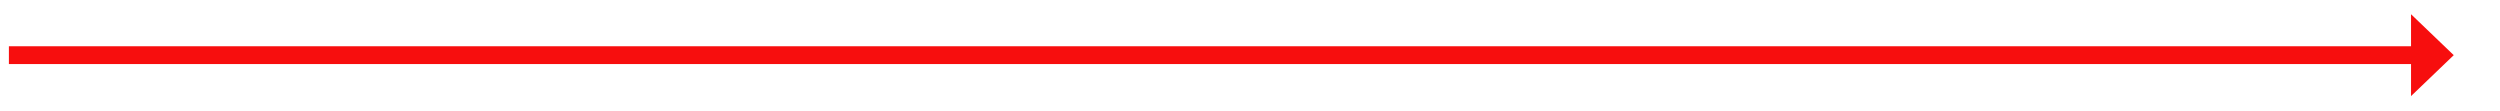
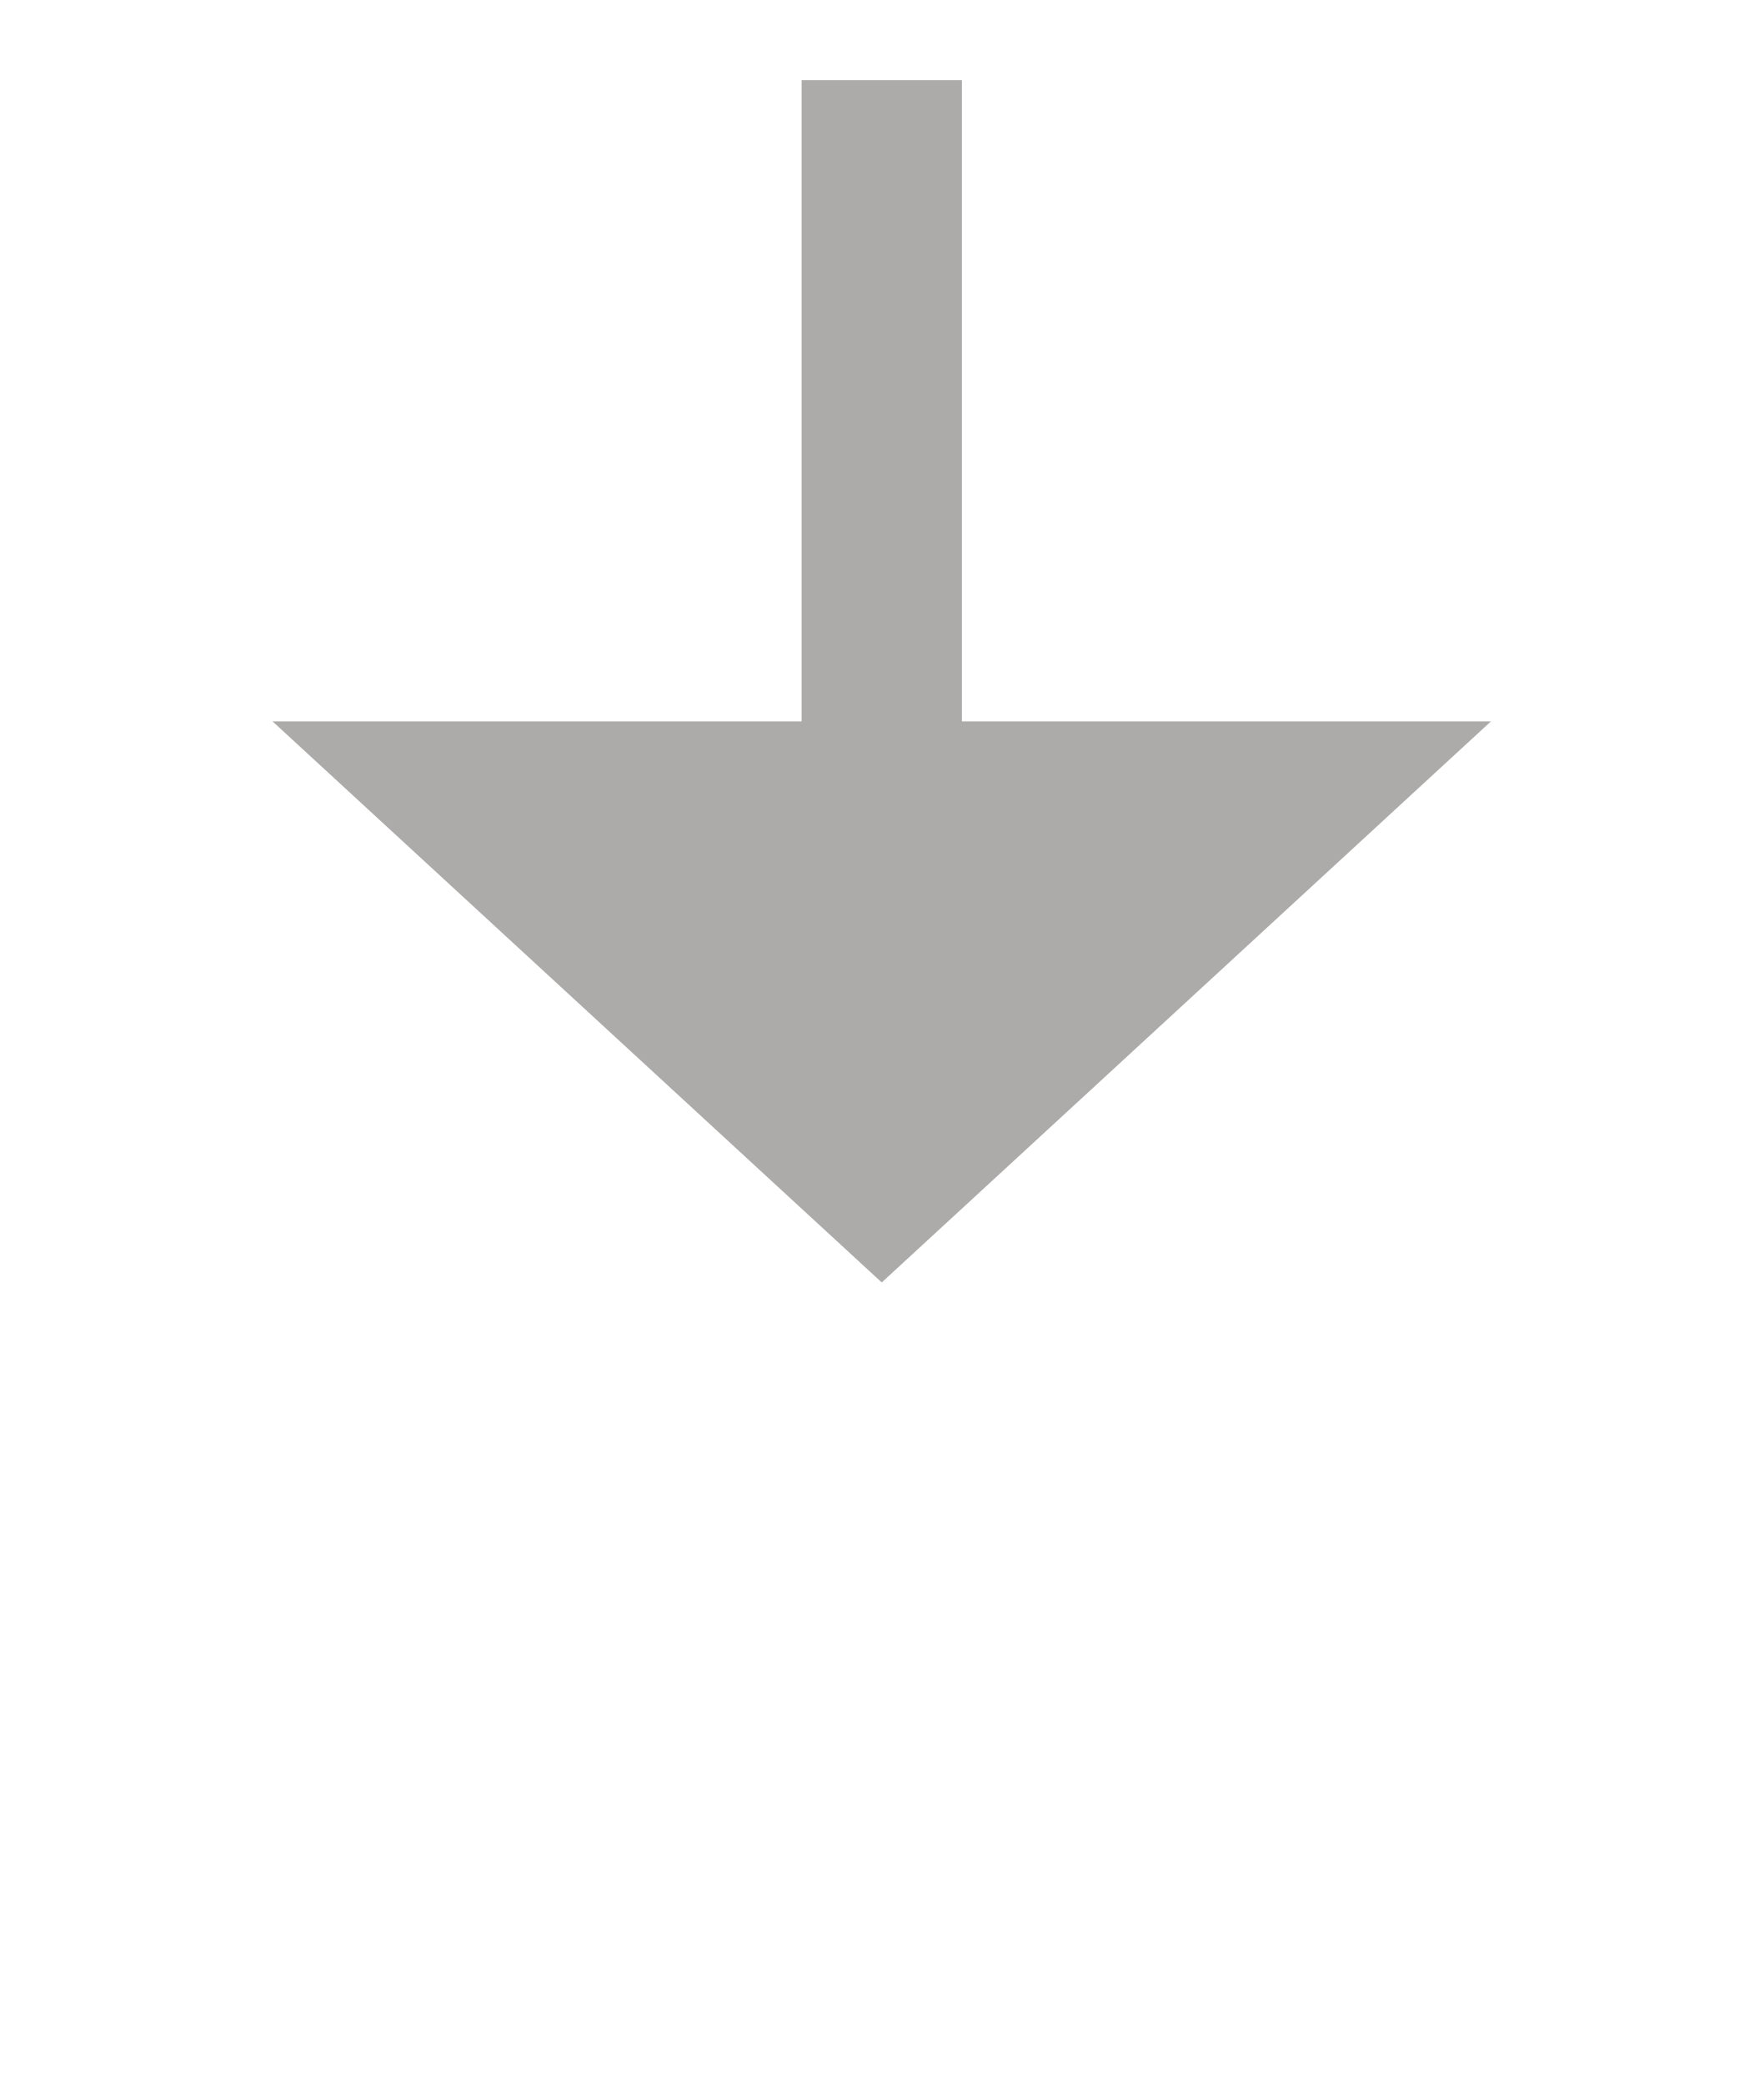
- <svg xmlns="http://www.w3.org/2000/svg" version="1.1" width="702.5px" height="31px">
-   <g transform="matrix(1 0 0 1 -1067.5 -5251 )">
-     <path d="M 1745 5278  L 1757 5266.5  L 1745 5255  L 1745 5278  Z " fill-rule="nonzero" fill="#f70e0e" stroke="none" />
-     <path d="M 1070 5266.5  L 1748 5266.5  " stroke-width="5" stroke="#f70e0e" fill="none" />
+ <svg xmlns="http://www.w3.org/2000/svg" version="1.1" width="22px" height="26px">
+   <g transform="matrix(1 0 0 1 -931 -6098 )">
+     <path d="M 934.4 6107  L 942 6114  L 949.6 6107  L 934.4 6107  Z " fill-rule="nonzero" fill="#adaaaa" stroke="none" />
+     <path d="M 942 6099  L 942 6108  " stroke-width="2" stroke="#adaaaa" fill="none" />
  </g>
</svg>
